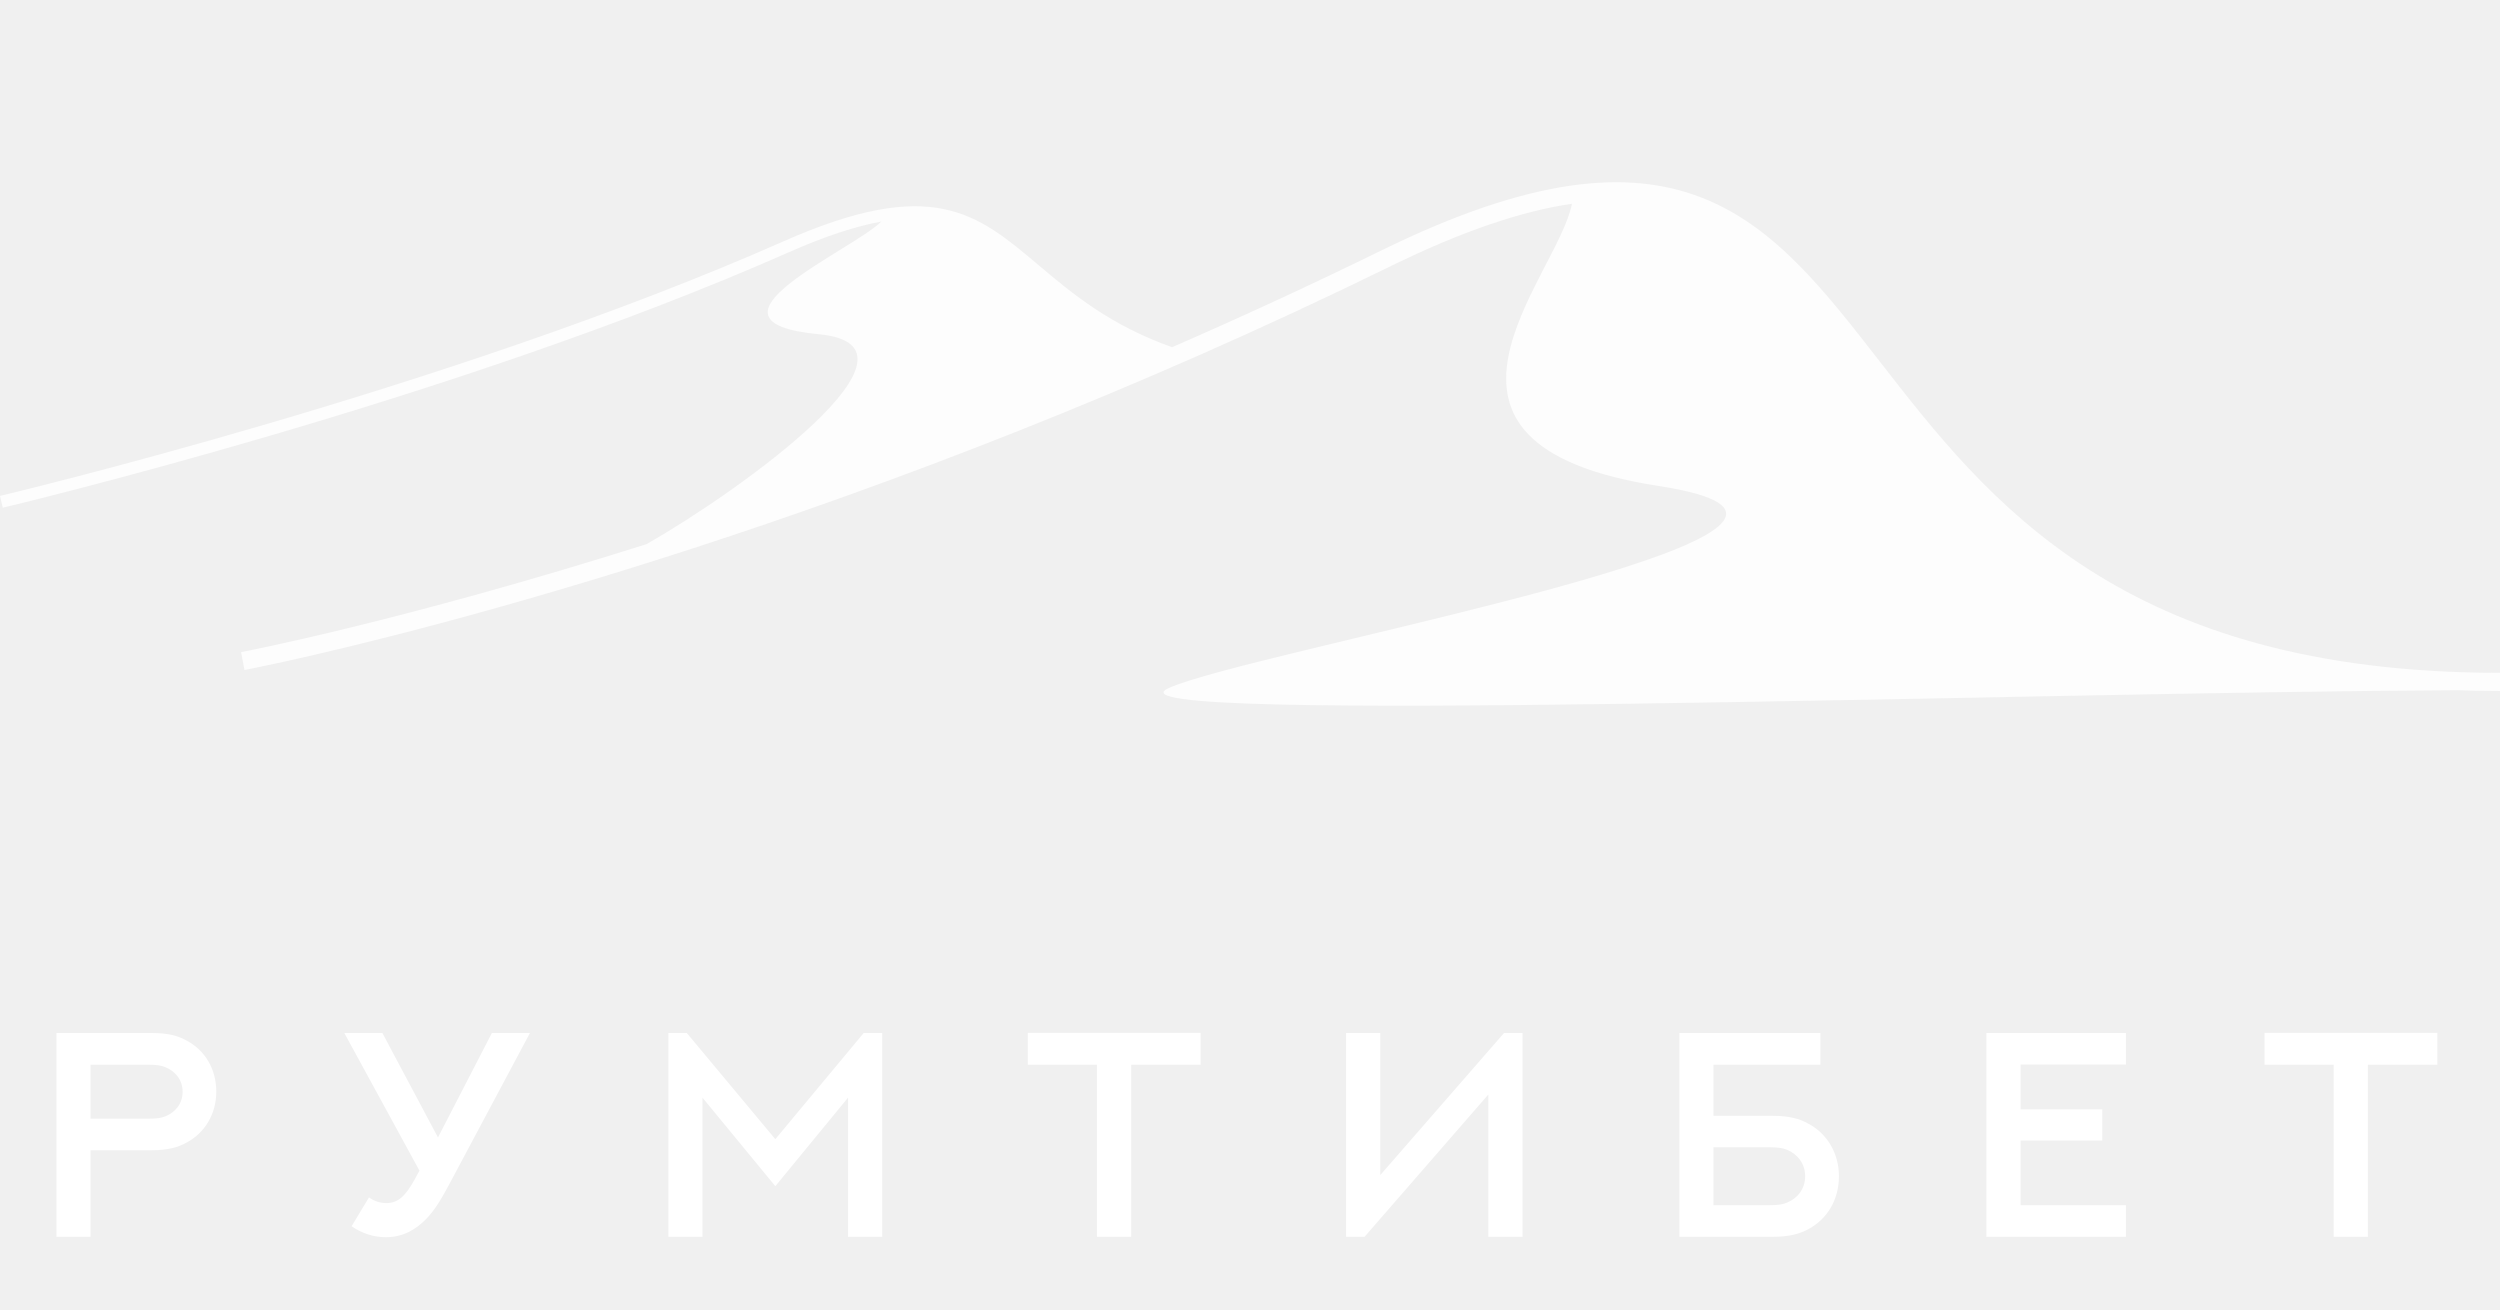
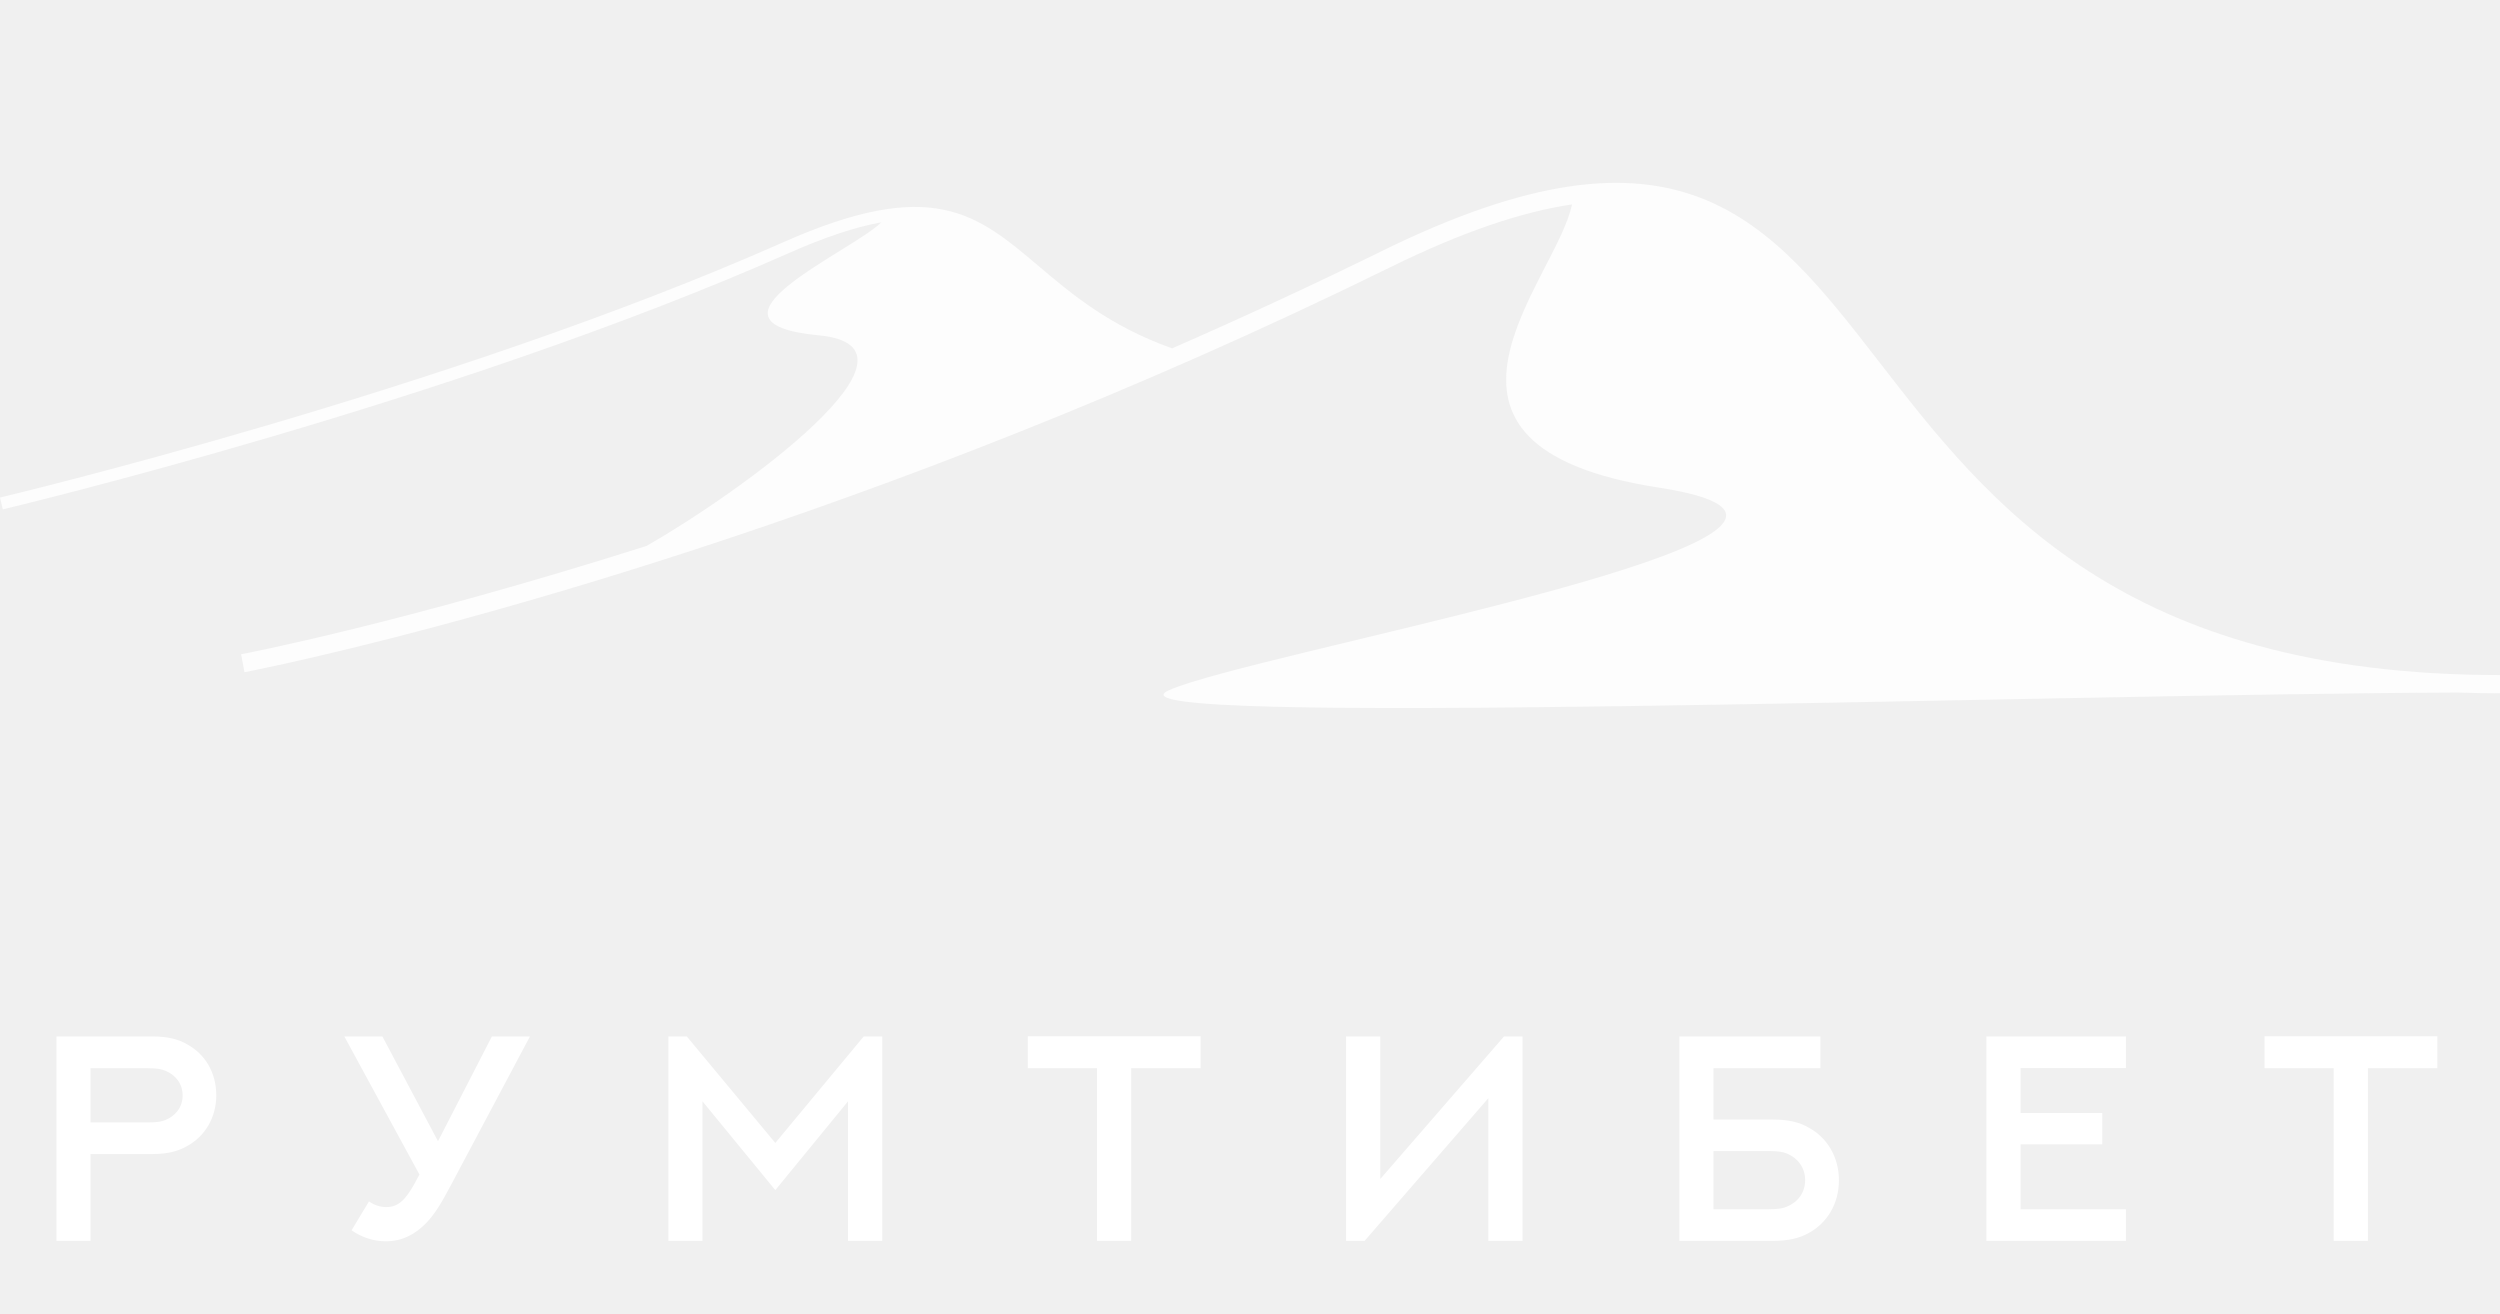
- <svg xmlns="http://www.w3.org/2000/svg" width="84" height="44" viewBox="0 0 84 44" fill="none">
-   <path d="M3.042 37.588H4.967C5.269 37.588 5.422 37.564 5.561 37.507C5.887 37.373 6.136 37.087 6.136 36.686C6.136 36.289 5.897 35.998 5.561 35.86C5.422 35.802 5.274 35.774 4.963 35.774H3.042V37.588ZM3.042 41.556H1.897V34.709H5.106C5.638 34.709 5.988 34.8 6.285 34.972C6.879 35.292 7.267 35.907 7.267 36.681C7.267 37.435 6.879 38.061 6.28 38.385C5.983 38.552 5.638 38.648 5.106 38.648H3.042V41.556ZM11.569 34.709H12.848L14.716 38.218L16.527 34.709H17.806L15.166 39.66C14.841 40.271 14.63 40.634 14.323 40.954C13.969 41.317 13.538 41.57 12.963 41.57C12.556 41.57 12.158 41.441 11.813 41.202L12.398 40.233C12.57 40.357 12.771 40.424 12.977 40.424C13.38 40.424 13.624 40.185 13.935 39.627C13.94 39.608 14.094 39.335 14.094 39.335L11.569 34.709ZM22.458 34.709H23.076L26.051 38.276L29.02 34.709H29.643V41.556H28.494V36.881L26.051 39.856L23.603 36.881V41.556H22.458V34.709ZM34.535 34.704H40.341V35.774H38.008V41.556H36.858V35.774H34.535V34.704ZM50.008 41.556V36.776L45.85 41.556H45.228V34.709H46.377V39.483C47.762 37.894 49.146 36.299 50.535 34.709H51.158V41.556H50.008ZM61.788 39.522C61.788 40.324 61.386 40.959 60.773 41.293C60.471 41.46 60.111 41.556 59.575 41.556H56.428V34.709H61.165V35.774H57.573V37.492H59.575C60.111 37.492 60.471 37.588 60.768 37.76C61.386 38.089 61.788 38.743 61.788 39.522ZM60.653 39.522C60.653 39.092 60.394 38.782 60.049 38.634C59.906 38.576 59.747 38.548 59.441 38.548H57.573V40.495H59.436C59.752 40.495 59.91 40.467 60.049 40.405C60.399 40.262 60.653 39.947 60.653 39.522ZM66.742 34.709H71.432V35.769H67.892V37.273H70.637V38.323H67.892V40.495H71.432V41.556H66.742V34.709ZM76.089 34.704H81.894V35.774H79.561V41.556H78.412V35.774H76.089V34.704Z" fill="white" />
-   <mask id="mask0_49704_326" style="mask-type:luminance" maskUnits="userSpaceOnUse" x="0" y="0" width="84" height="30">
-     <path d="M84 0H0V29.333H84V0Z" fill="white" />
+ <svg xmlns="http://www.w3.org/2000/svg" width="137" height="72" viewBox="0 0 137 72" fill="none">
+   <path d="M4.961 61.508H8.102C8.594 61.508 8.844 61.469 9.07 61.375C9.602 61.156 10.008 60.688 10.008 60.031C10.008 59.383 9.617 58.906 9.07 58.68C8.844 58.586 8.602 58.539 8.094 58.539H4.961V61.508ZM4.961 68H3.094V56.797H8.328C9.195 56.797 9.766 56.945 10.25 57.227C11.219 57.75 11.852 58.758 11.852 60.023C11.852 61.258 11.219 62.281 10.242 62.812C9.758 63.086 9.195 63.242 8.328 63.242H4.961V68ZM18.869 56.797H20.955L24.002 62.539L26.955 56.797H29.041L24.736 64.898C24.205 65.898 23.861 66.492 23.361 67.016C22.783 67.609 22.08 68.023 21.142 68.023C20.478 68.023 19.83 67.812 19.267 67.422L20.22 65.836C20.502 66.039 20.83 66.148 21.166 66.148C21.822 66.148 22.22 65.758 22.728 64.844C22.736 64.812 22.986 64.367 22.986 64.367L18.869 56.797ZM36.628 56.797H37.636L42.487 62.633L47.331 56.797H48.347V68H46.472V60.352L42.487 65.219L38.495 60.352V68H36.628V56.797ZM56.325 56.789H65.794V58.539H61.989V68H60.114V58.539H56.325V56.789ZM81.561 68V60.18L74.78 68H73.764V56.797H75.639V64.609C77.897 62.008 80.155 59.398 82.42 56.797H83.436V68H81.561ZM100.773 64.672C100.773 65.984 100.117 67.023 99.117 67.57C98.625 67.844 98.039 68 97.164 68H92.031V56.797H99.758V58.539H93.898V61.352H97.164C98.039 61.352 98.625 61.508 99.109 61.789C100.117 62.328 100.773 63.398 100.773 64.672ZM98.922 64.672C98.922 63.969 98.5 63.461 97.938 63.219C97.703 63.125 97.445 63.078 96.945 63.078H93.898V66.266H96.938C97.453 66.266 97.711 66.219 97.938 66.117C98.508 65.883 98.922 65.367 98.922 64.672ZM108.853 56.797H116.502V58.531H110.728V60.992H115.205V62.711H110.728V66.266H116.502V68H108.853V56.797ZM124.097 56.789H133.566V58.539H129.761V68H127.886V58.539H124.097V56.789Z" fill="white" />
+   <mask id="mask0_1_165" style="mask-type:luminance" maskUnits="userSpaceOnUse" x="0" y="0" width="137" height="48">
+     <path d="M137 0H0V48H137V0Z" fill="white" />
  </mask>
-   <g mask="url(#mask0_49704_326)">
-     <path d="M0.094 17.059C0.244 17.023 15.215 13.466 26.488 8.483C27.741 7.928 28.757 7.6 29.612 7.445C28.654 8.407 23.017 10.806 27.519 11.231C31.649 11.622 24.845 16.506 21.726 18.283C13.522 20.875 8.197 21.893 8.101 21.912L8.214 22.512C8.242 22.506 8.719 22.415 9.582 22.225C14.105 21.227 29.286 17.491 46.704 8.954C49.147 7.756 51.14 7.092 52.818 6.846C52.326 9.361 46.631 14.923 55.726 16.328C64.022 17.609 47.386 20.861 41.186 22.517C40.292 22.756 39.615 22.961 39.261 23.123C36.524 24.374 68.345 23.249 82.575 23.192C83.039 23.208 83.513 23.217 84 23.217V22.607C71.29 22.607 66.788 16.814 63.17 12.159C59.412 7.322 56.443 3.5 46.434 8.406C44.108 9.545 41.757 10.632 39.383 11.666C37.284 10.922 36.013 9.851 34.9 8.912C32.827 7.162 31.328 5.897 26.322 8.111C15.085 13.078 0.149 16.627 0 16.663L0.094 17.059Z" fill="#FDFDFD" />
+   <g mask="url(#mask0_1_165)">
+     <path d="M0.153 27.914C0.398 27.856 24.815 22.035 43.2 13.881C45.245 12.974 46.901 12.436 48.296 12.183C46.733 13.757 37.54 17.683 44.882 18.378C51.619 19.017 40.521 27.011 35.434 29.917C22.053 34.16 13.369 35.826 13.213 35.855L13.397 36.837C13.442 36.828 14.22 36.679 15.628 36.368C23.004 34.735 47.765 28.622 76.172 14.652C80.156 12.693 83.407 11.606 86.144 11.203C85.341 15.319 76.053 24.42 90.887 26.718C104.416 28.814 77.285 34.136 67.173 36.846C65.715 37.237 64.61 37.573 64.033 37.838C59.568 39.885 111.467 38.044 134.676 37.95C135.433 37.977 136.206 37.992 137 37.992V36.993C116.27 36.993 108.928 27.514 103.028 19.897C96.897 11.981 92.055 5.728 75.732 13.755C71.939 15.62 68.104 17.398 64.231 19.09C60.809 17.872 58.736 16.12 56.92 14.583C53.538 11.72 51.095 9.65 42.93 13.273C24.603 21.401 0.244 27.209 0 27.266L0.153 27.914Z" fill="#FDFDFD" />
  </g>
</svg>
